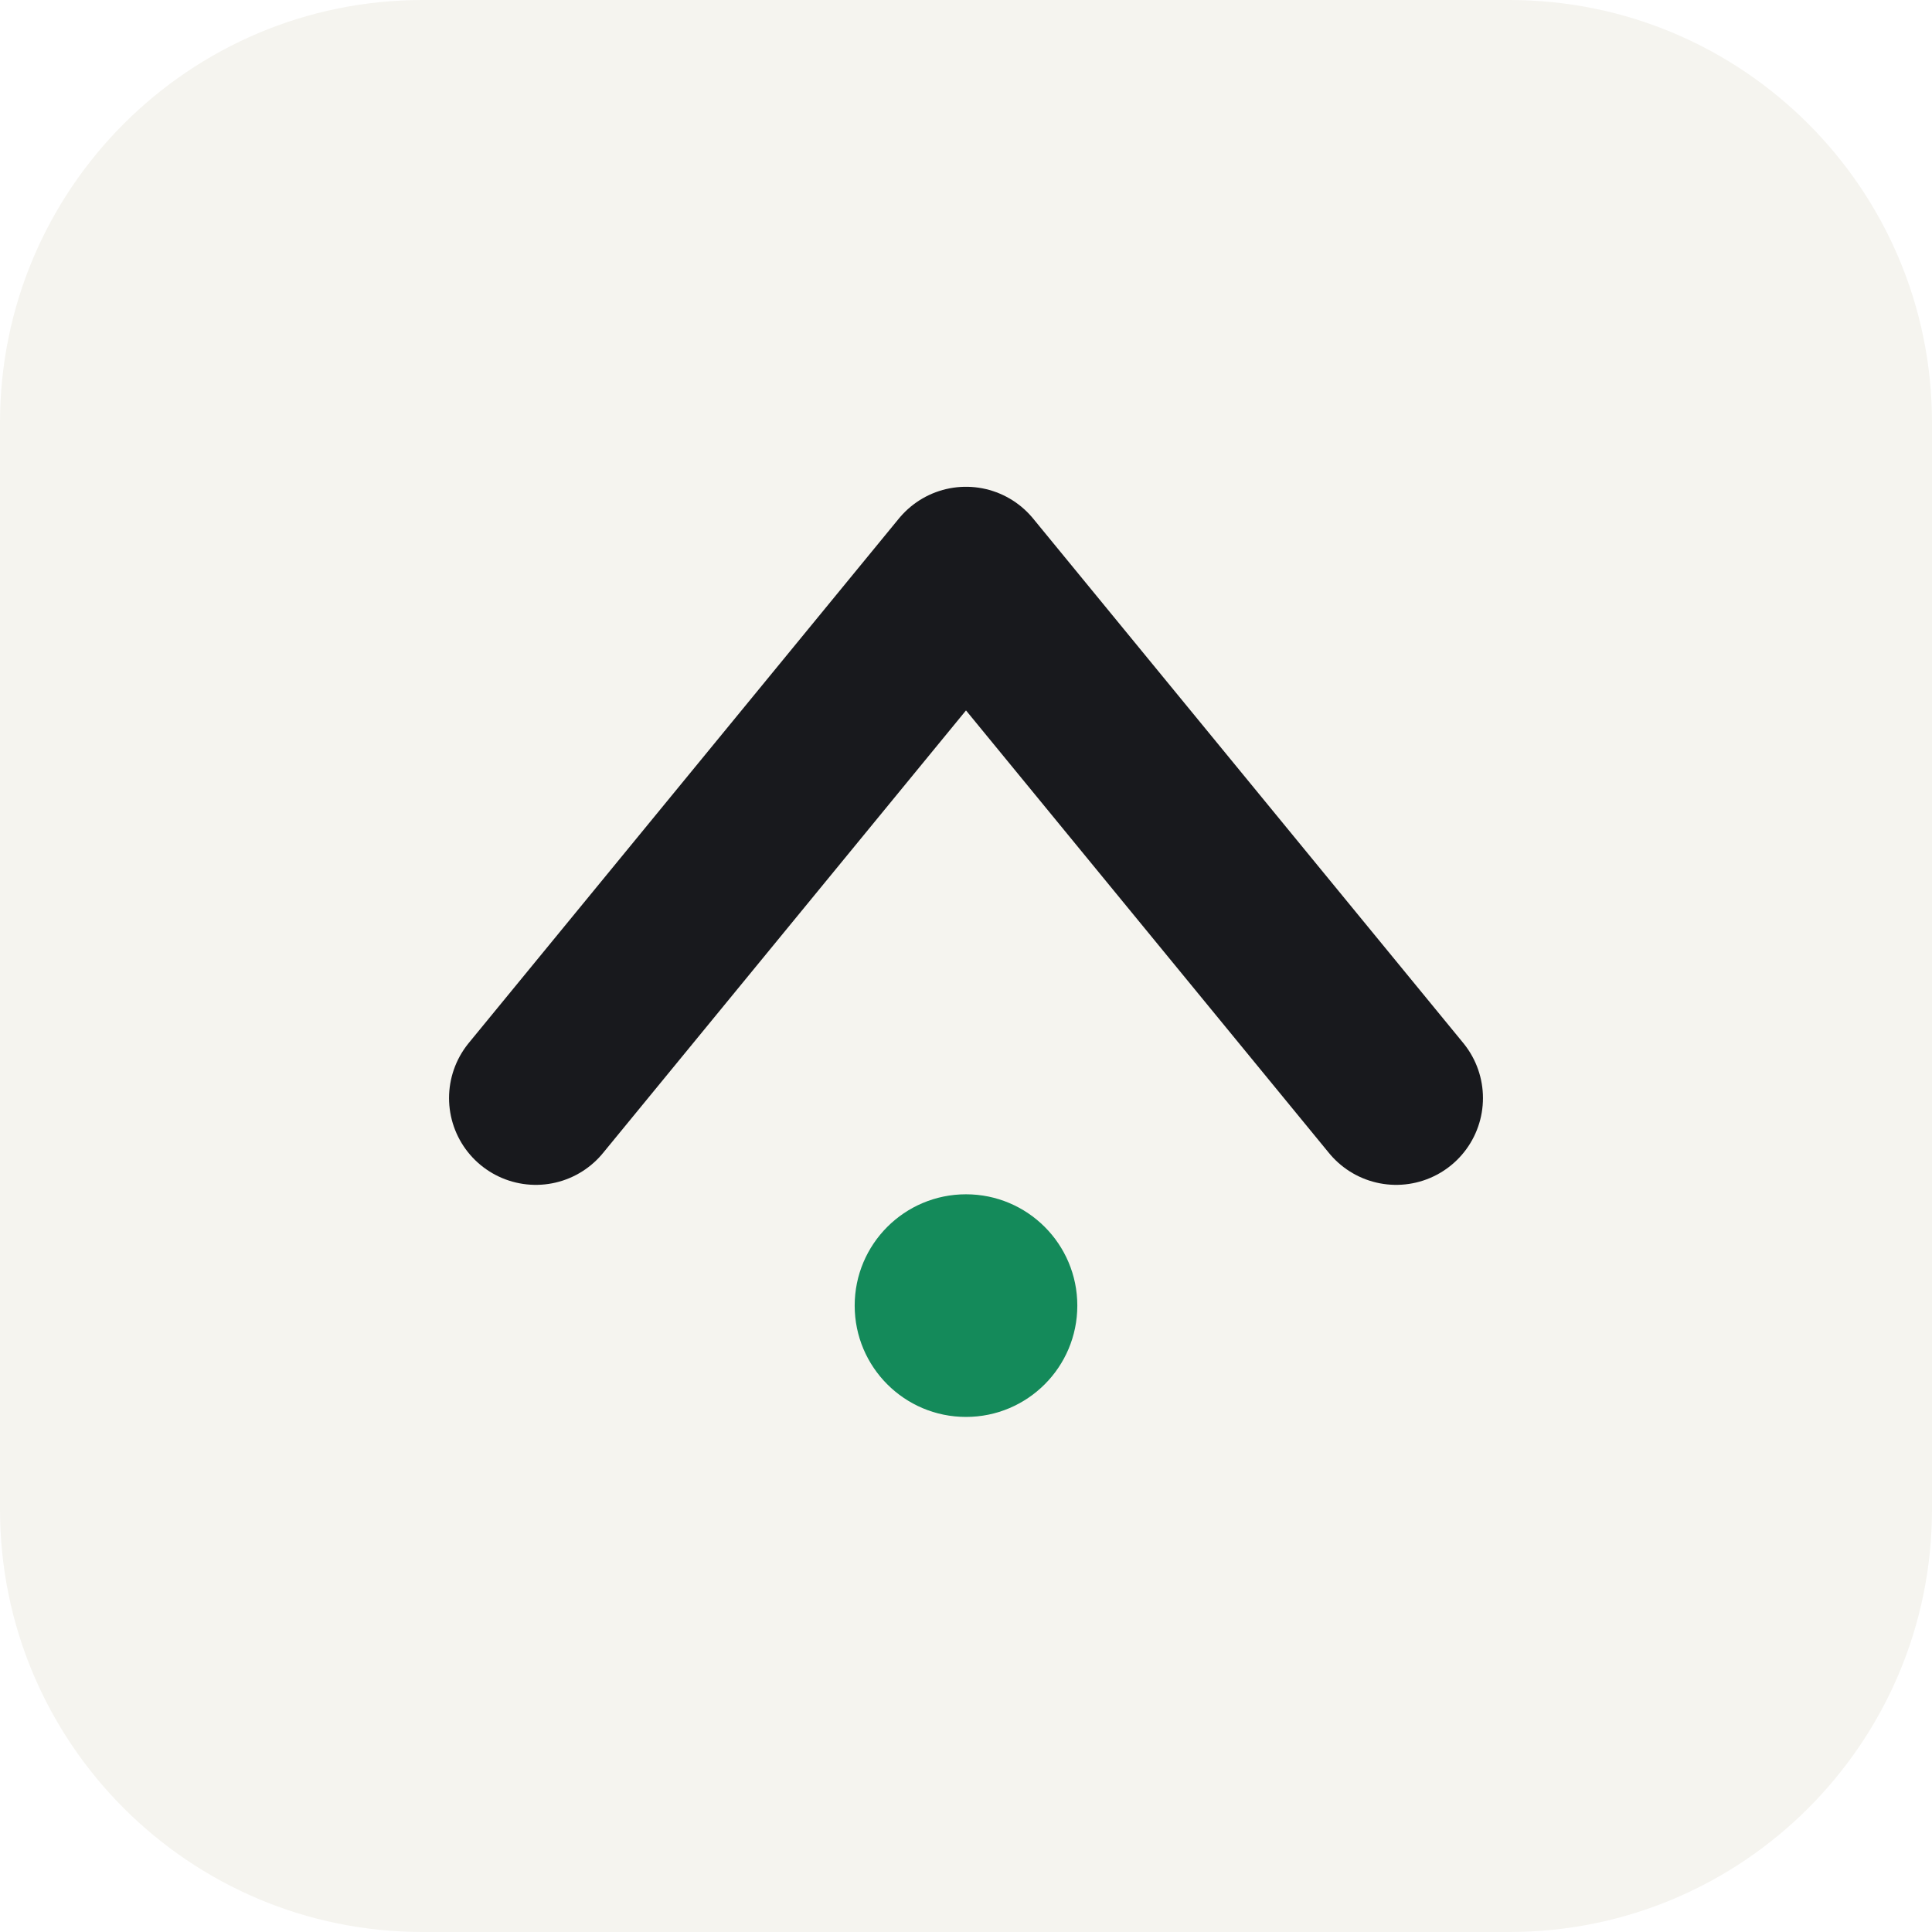
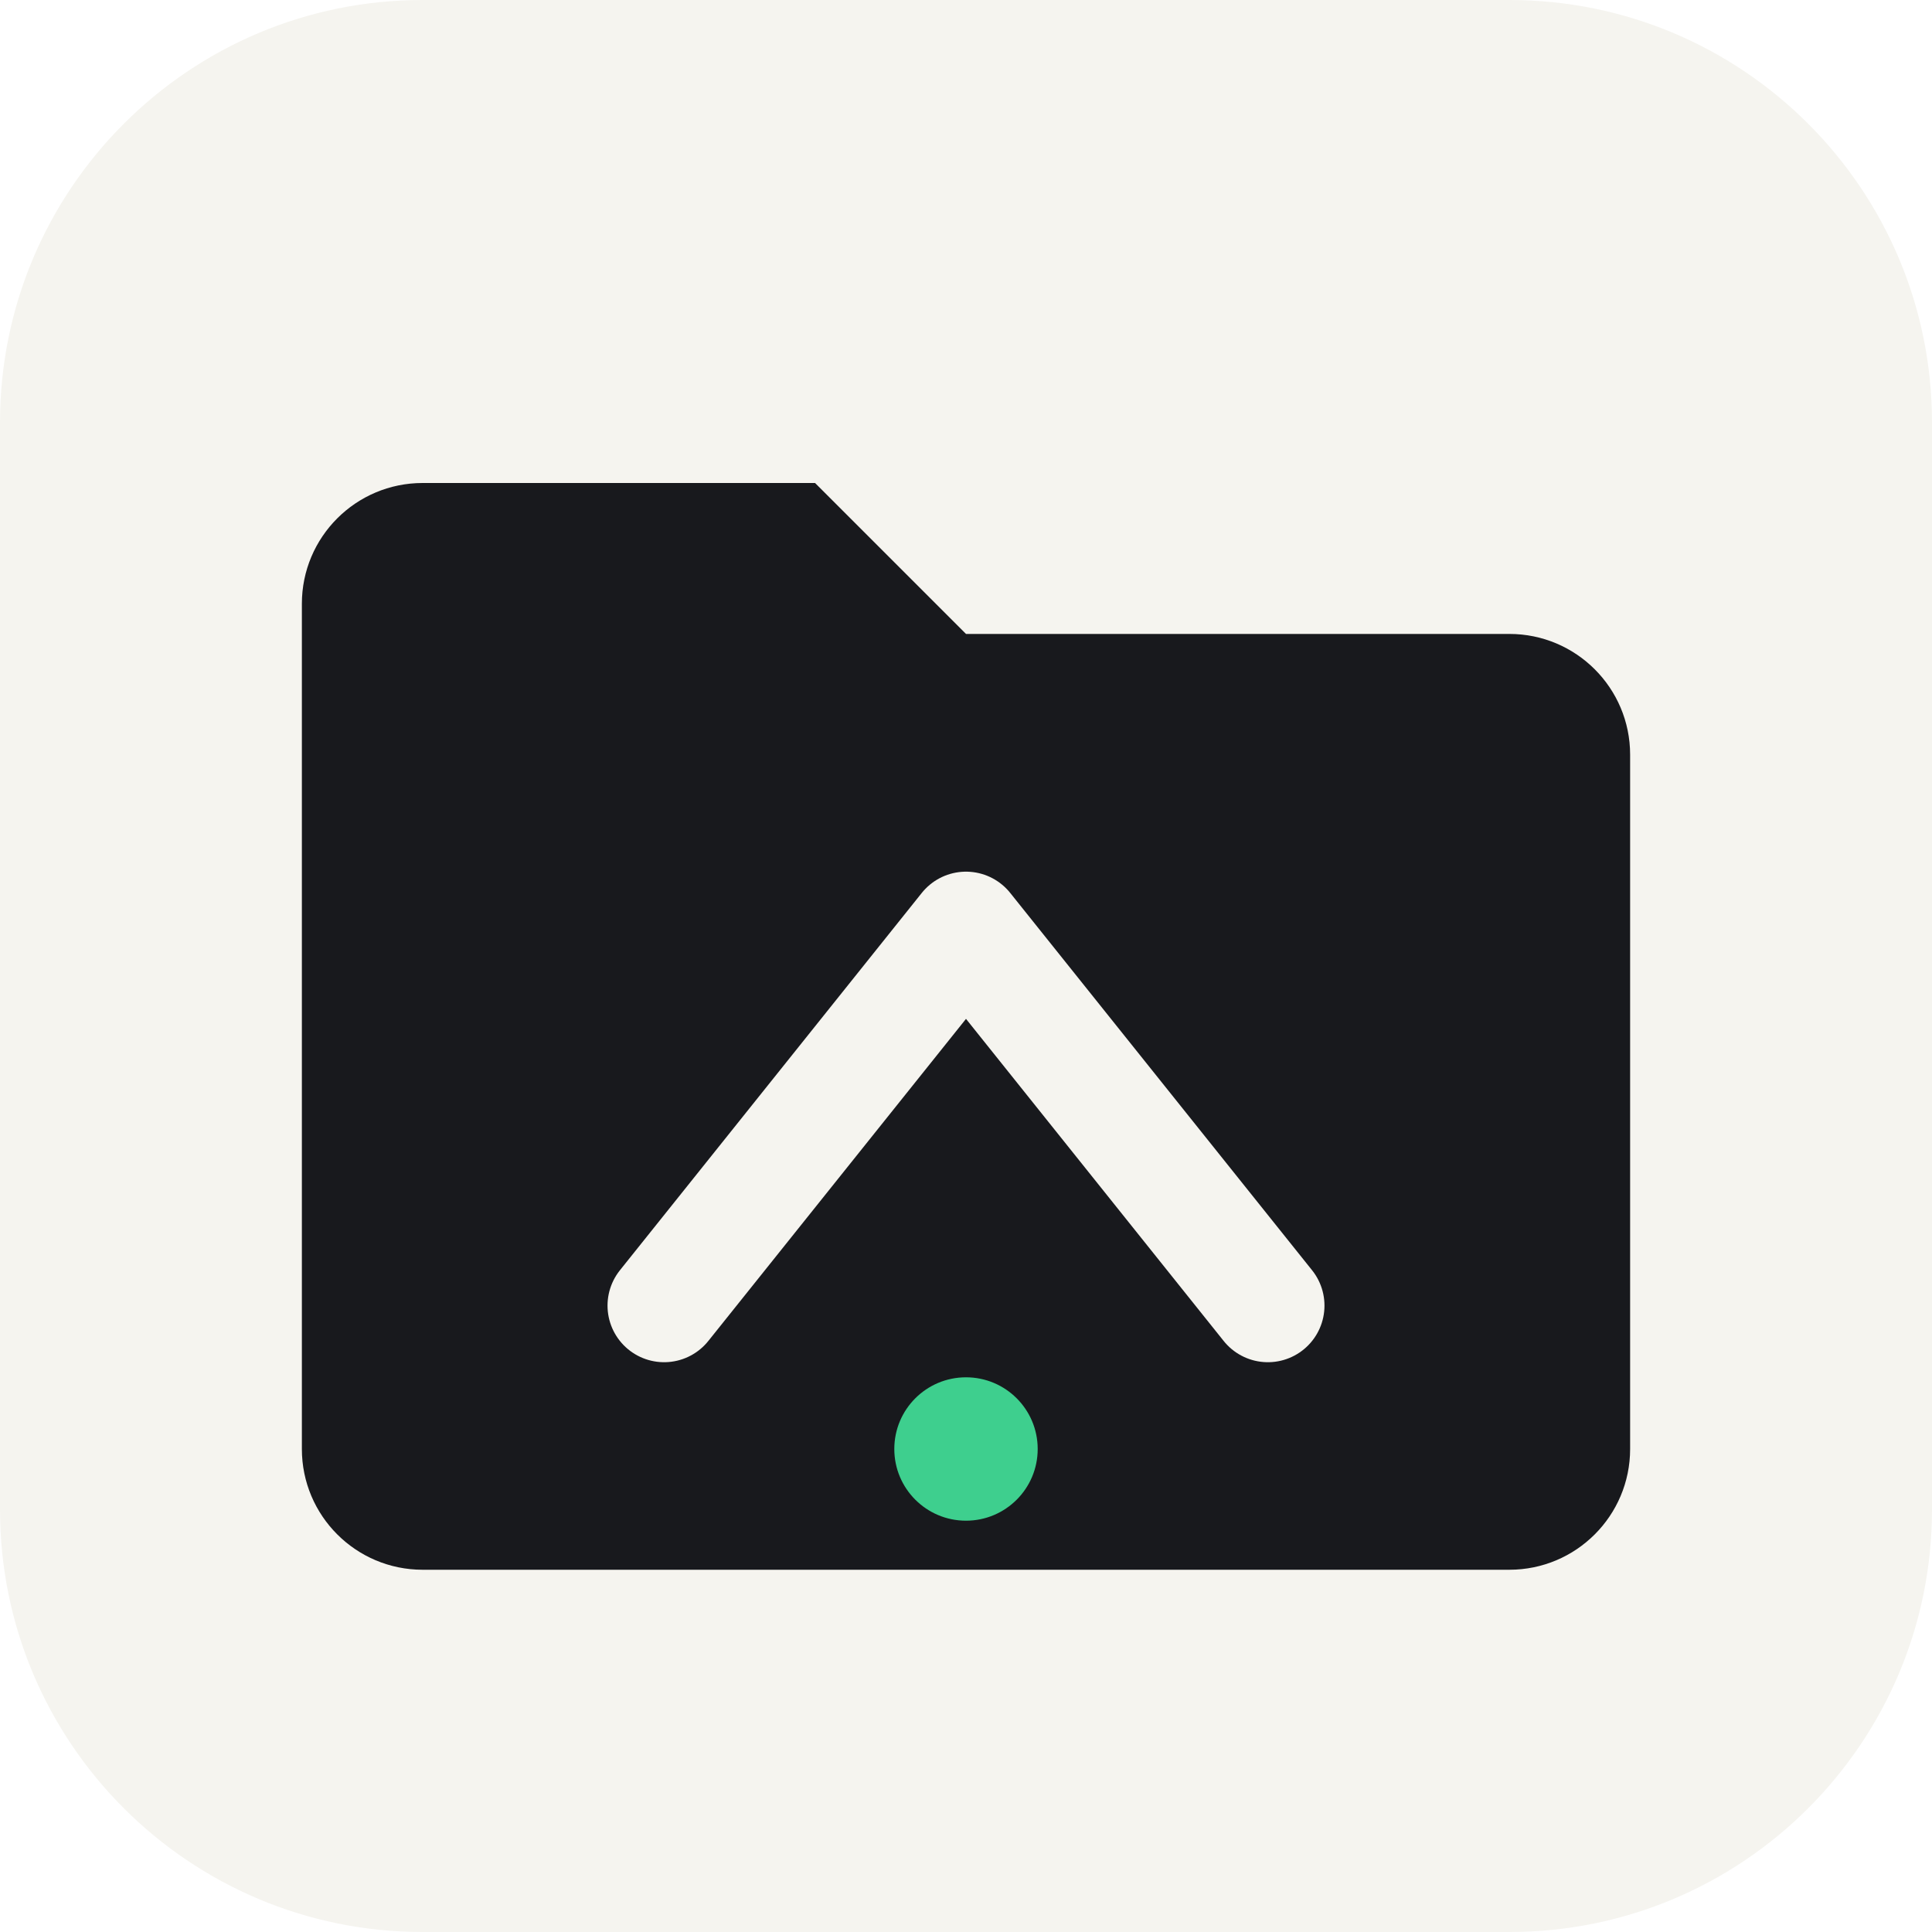
<svg xmlns="http://www.w3.org/2000/svg" viewBox="0 0 512 512">
  <rect width="512" height="512" rx="112" fill="#f5f4ef" />
-   <g transform="translate(119 128)">
-     <path d="M23 163 L137 24 L251 163" fill="none" stroke="#18191d" stroke-width="46" stroke-linecap="round" stroke-linejoin="round" />
-     <circle cx="137" cy="218" r="29.5" fill="#148a5a" />
-   </g>
+   <path d="M80 160a32 32 0 0 1 32-32h104l40 40h144a32 32 0 0 1 32 32v184a32 32 0 0 1-32 32H112a32 32 0 0 1-32-32Z" fill="#18191d" />
+   <path d="M176 346 256 246l80 100" fill="none" stroke="#f5f4ef" stroke-width="30" stroke-linecap="round" stroke-linejoin="round" />
+   <circle cx="256" cy="384" r="19" fill="#3ecf8e" />
</svg>
